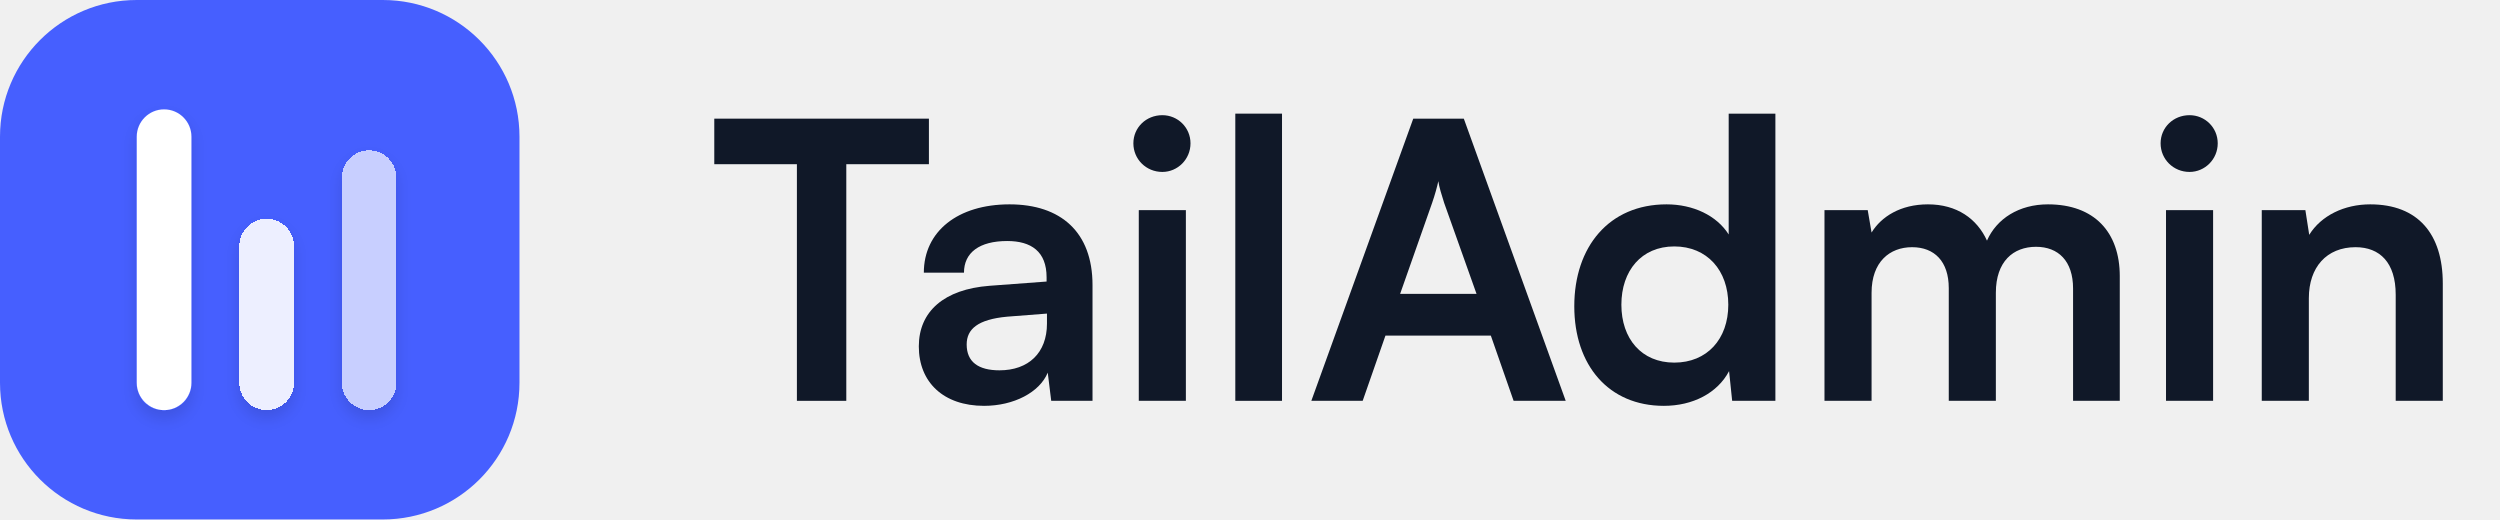
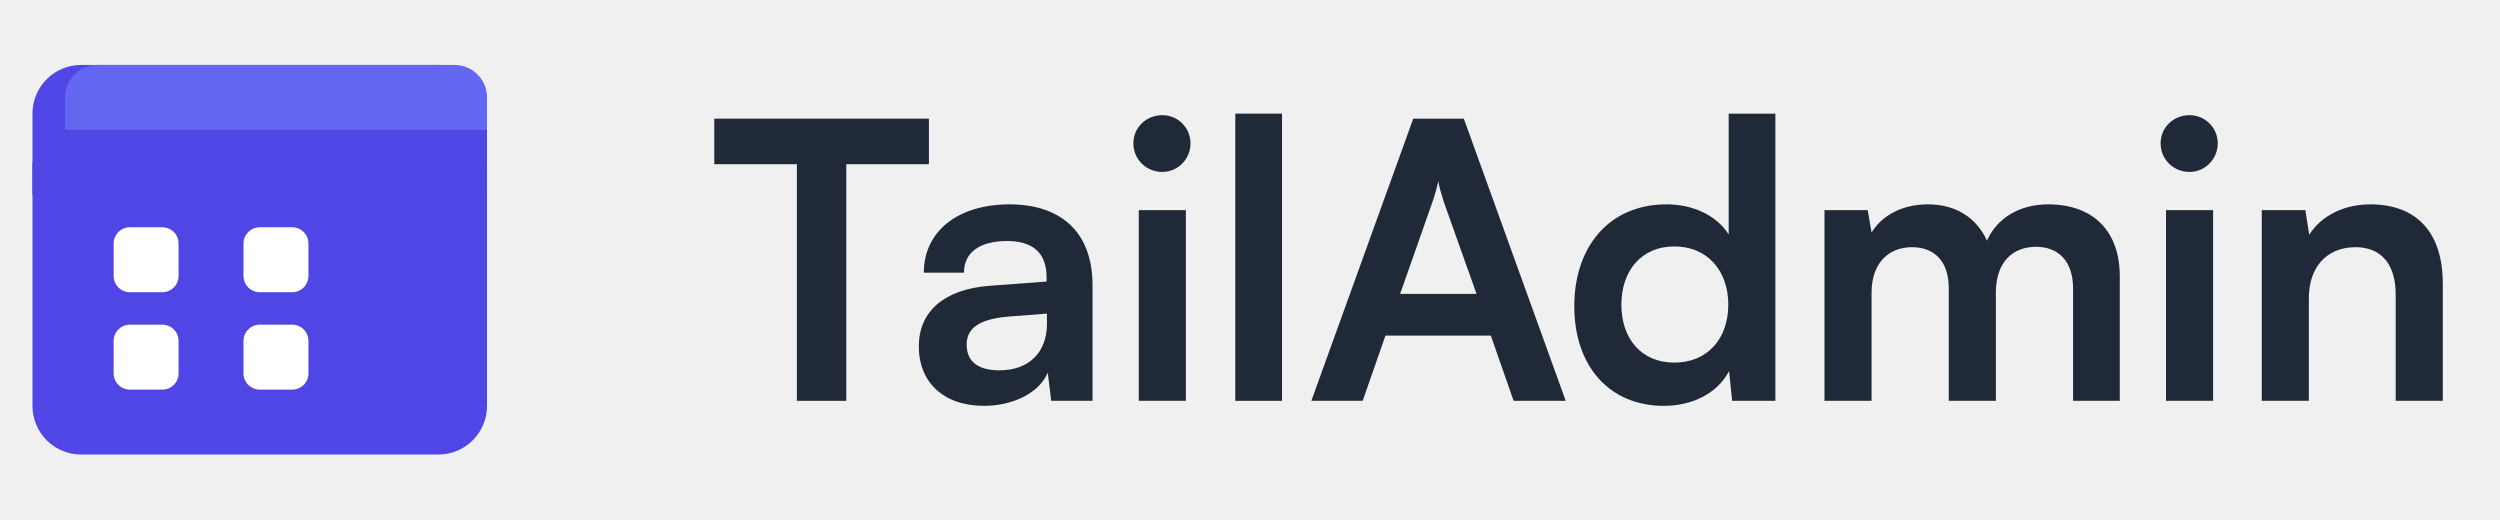
<svg xmlns="http://www.w3.org/2000/svg" width="154" height="32" viewBox="0 0 154 32" fill="none">
-   <path d="M0 8.421C0 3.77 3.77 0 8.421 0H23.579C28.23 0 32 3.77 32 8.421V23.579C32 28.23 28.23 32 23.579 32H8.421C3.77 32 0 28.23 0 23.579V8.421Z" fill="#465FFF" />
-   <g filter="url(#filter0_d_1624_24907)">
-     <path d="M8.424 8.422C8.424 7.491 9.178 6.737 10.108 6.737V6.737C11.038 6.737 11.792 7.491 11.792 8.422V23.579C11.792 24.51 11.038 25.264 10.108 25.264V25.264C9.178 25.264 8.424 24.51 8.424 23.579V8.422Z" fill="white" />
-   </g>
-   <g filter="url(#filter1_d_1624_24907)">
-     <path d="M14.742 15.157C14.742 14.227 15.496 13.473 16.426 13.473V13.473C17.357 13.473 18.111 14.227 18.111 15.157V23.578C18.111 24.508 17.357 25.262 16.426 25.262V25.262C15.496 25.262 14.742 24.508 14.742 23.578V15.157Z" fill="white" fill-opacity="0.9" shape-rendering="crispEdges" />
-   </g>
-   <g filter="url(#filter2_d_1624_24907)">
-     <path d="M21.055 10.946C21.055 10.016 21.809 9.262 22.739 9.262V9.262C23.669 9.262 24.423 10.016 24.423 10.946V23.578C24.423 24.508 23.669 25.262 22.739 25.262V25.262C21.809 25.262 21.055 24.508 21.055 23.578V10.946Z" fill="white" fill-opacity="0.7" shape-rendering="crispEdges" />
-   </g>
-   <path d="M44 10.115H49.089V24.691H52.132V10.115H57.221V7.309H44V10.115Z" fill="#101828" />
-   <path d="M60.617 25C62.448 25 64.042 24.168 64.541 22.955L64.755 24.691H67.299V17.558C67.299 14.3 65.349 12.588 62.187 12.588C59.001 12.588 56.908 14.252 56.908 16.797H59.381C59.381 15.56 60.332 14.847 62.044 14.847C63.519 14.847 64.47 15.489 64.47 17.082V17.343L60.95 17.605C58.168 17.819 56.599 19.174 56.599 21.338C56.599 23.549 58.121 25 60.617 25ZM61.569 22.812C60.261 22.812 59.547 22.289 59.547 21.219C59.547 20.268 60.237 19.674 62.044 19.507L64.493 19.317V19.935C64.493 21.742 63.352 22.812 61.569 22.812Z" fill="#101828" />
-   <path d="M71.6 10.591C72.551 10.591 73.335 9.806 73.335 8.831C73.335 7.856 72.551 7.095 71.6 7.095C70.601 7.095 69.816 7.856 69.816 8.831C69.816 9.806 70.601 10.591 71.6 10.591ZM70.149 24.691H73.05V12.944H70.149V24.691Z" fill="#101828" />
-   <path d="M78.972 24.691V7H76.095V24.691H78.972Z" fill="#101828" />
-   <path d="M83.941 24.691L85.344 20.672H91.835L93.238 24.691H96.448L90.171 7.309H87.056L80.778 24.691H83.941ZM88.221 12.493C88.387 12.017 88.53 11.494 88.601 11.161C88.649 11.518 88.815 12.041 88.958 12.493L90.955 18.104H86.247L88.221 12.493Z" fill="#101828" />
-   <path d="M102.493 25C104.276 25 105.798 24.215 106.511 22.86L106.701 24.691H109.364V7H106.487V14.443C105.75 13.277 104.3 12.588 102.659 12.588C99.116 12.588 96.976 15.203 96.976 18.865C96.976 22.503 99.092 25 102.493 25ZM103.135 22.337C101.113 22.337 99.877 20.863 99.877 18.77C99.877 16.678 101.113 15.18 103.135 15.18C105.156 15.18 106.463 16.654 106.463 18.77C106.463 20.886 105.156 22.337 103.135 22.337Z" fill="#101828" />
-   <path d="M115.289 24.691V18.033C115.289 16.131 116.406 15.227 117.785 15.227C119.164 15.227 120.044 16.107 120.044 17.748V24.691H122.945V18.033C122.945 16.107 124.015 15.203 125.418 15.203C126.797 15.203 127.701 16.083 127.701 17.771V24.691H130.578V17.011C130.578 14.3 129.008 12.588 126.155 12.588C124.372 12.588 122.993 13.468 122.398 14.823C121.78 13.468 120.543 12.588 118.76 12.588C117.072 12.588 115.883 13.349 115.289 14.324L115.051 12.944H112.388V24.691H115.289Z" fill="#101828" />
-   <path d="M134.876 10.591C135.827 10.591 136.612 9.806 136.612 8.831C136.612 7.856 135.827 7.095 134.876 7.095C133.877 7.095 133.093 7.856 133.093 8.831C133.093 9.806 133.877 10.591 134.876 10.591ZM133.426 24.691H136.327V12.944H133.426V24.691Z" fill="#101828" />
-   <path d="M142.225 24.691V18.366C142.225 16.464 143.318 15.227 145.102 15.227C146.6 15.227 147.575 16.178 147.575 18.152V24.691H150.476V17.462C150.476 14.419 148.954 12.588 146.005 12.588C144.412 12.588 142.985 13.277 142.248 14.466L142.011 12.944H139.324V24.691H142.225Z" fill="#101828" />
-   <defs>
-     <filter id="filter0_d_1624_24907" x="7.424" y="6.237" width="5.368" height="20.526" filterUnits="userSpaceOnUse" color-interpolation-filters="sRGB">
-       <feFlood flood-opacity="0" result="BackgroundImageFix" />
-       <feColorMatrix in="SourceAlpha" type="matrix" values="0 0 0 0 0 0 0 0 0 0 0 0 0 0 0 0 0 0 127 0" result="hardAlpha" />
-       <feOffset dy="0.5" />
-       <feGaussianBlur stdDeviation="0.5" />
-       <feComposite in2="hardAlpha" operator="out" />
-       <feColorMatrix type="matrix" values="0 0 0 0 0 0 0 0 0 0 0 0 0 0 0 0 0 0 0.12 0" />
-       <feBlend mode="normal" in2="BackgroundImageFix" result="effect1_dropShadow_1624_24907" />
-       <feBlend mode="normal" in="SourceGraphic" in2="effect1_dropShadow_1624_24907" result="shape" />
-     </filter>
-     <filter id="filter1_d_1624_24907" x="13.742" y="12.973" width="5.368" height="13.79" filterUnits="userSpaceOnUse" color-interpolation-filters="sRGB">
-       <feFlood flood-opacity="0" result="BackgroundImageFix" />
-       <feColorMatrix in="SourceAlpha" type="matrix" values="0 0 0 0 0 0 0 0 0 0 0 0 0 0 0 0 0 0 127 0" result="hardAlpha" />
-       <feOffset dy="0.5" />
-       <feGaussianBlur stdDeviation="0.5" />
-       <feComposite in2="hardAlpha" operator="out" />
-       <feColorMatrix type="matrix" values="0 0 0 0 0 0 0 0 0 0 0 0 0 0 0 0 0 0 0.12 0" />
-       <feBlend mode="normal" in2="BackgroundImageFix" result="effect1_dropShadow_1624_24907" />
-       <feBlend mode="normal" in="SourceGraphic" in2="effect1_dropShadow_1624_24907" result="shape" />
-     </filter>
-     <filter id="filter2_d_1624_24907" x="20.055" y="8.762" width="5.368" height="18" filterUnits="userSpaceOnUse" color-interpolation-filters="sRGB">
-       <feFlood flood-opacity="0" result="BackgroundImageFix" />
-       <feColorMatrix in="SourceAlpha" type="matrix" values="0 0 0 0 0 0 0 0 0 0 0 0 0 0 0 0 0 0 127 0" result="hardAlpha" />
-       <feOffset dy="0.5" />
-       <feGaussianBlur stdDeviation="0.5" />
-       <feComposite in2="hardAlpha" operator="out" />
-       <feColorMatrix type="matrix" values="0 0 0 0 0 0 0 0 0 0 0 0 0 0 0 0 0 0 0.12 0" />
-       <feBlend mode="normal" in2="BackgroundImageFix" result="effect1_dropShadow_1624_24907" />
-       <feBlend mode="normal" in="SourceGraphic" in2="effect1_dropShadow_1624_24907" result="shape" />
-     </filter>
-   </defs>
+   <rect x="2" y="4" width="28" height="24" rx="3" fill="#4F46E5" />
+   <rect x="2" y="10" width="28" height="2" fill="#4F46E5" />
+   <rect x="7" y="14" width="4" height="4" rx="1" fill="white" />
+   <rect x="15" y="14" width="4" height="4" rx="1" fill="white" />
+   <rect x="7" y="20" width="4" height="4" rx="1" fill="white" />
+   <rect x="15" y="20" width="4" height="4" rx="1" fill="white" />
+   <path d="M6 4C4.895 4 4 4.895 4 6V8H30V6C30 4.895 29.105 4 28 4H6Z" fill="#6366F1" />
+   <path d="M44 10.115H49.089V24.691H52.132V10.115H57.221V7.309H44V10.115Z" fill="#1F2937" />
+   <path d="M60.617 25C62.448 25 64.042 24.168 64.541 22.955L64.755 24.691H67.299V17.558C67.299 14.3 65.349 12.588 62.187 12.588C59.001 12.588 56.908 14.252 56.908 16.797H59.381C59.381 15.56 60.332 14.847 62.044 14.847C63.519 14.847 64.47 15.489 64.47 17.082V17.343L60.95 17.605C58.168 17.819 56.599 19.174 56.599 21.338C56.599 23.549 58.121 25 60.617 25ZM61.569 22.812C60.261 22.812 59.547 22.289 59.547 21.219C59.547 20.268 60.237 19.674 62.044 19.507L64.493 19.317V19.935C64.493 21.742 63.352 22.812 61.569 22.812Z" fill="#1F2937" />
+   <path d="M71.6 10.591C72.551 10.591 73.335 9.806 73.335 8.831C73.335 7.856 72.551 7.095 71.6 7.095C70.601 7.095 69.816 7.856 69.816 8.831C69.816 9.806 70.601 10.591 71.6 10.591ZM70.149 24.691H73.05V12.944H70.149V24.691Z" fill="#1F2937" />
+   <path d="M78.972 24.691V7H76.095V24.691H78.972Z" fill="#1F2937" />
+   <path d="M83.941 24.691L85.344 20.672H91.835L93.238 24.691H96.448L90.171 7.309H87.056L80.778 24.691H83.941ZM88.221 12.493C88.387 12.017 88.53 11.494 88.601 11.161C88.649 11.518 88.815 12.041 88.958 12.493L90.955 18.104H86.247L88.221 12.493Z" fill="#1F2937" />
+   <path d="M102.493 25C104.276 25 105.798 24.215 106.511 22.86L106.701 24.691H109.364V7H106.487V14.443C105.75 13.277 104.3 12.588 102.659 12.588C99.116 12.588 96.976 15.203 96.976 18.865C96.976 22.503 99.092 25 102.493 25ZM103.135 22.337C101.113 22.337 99.877 20.863 99.877 18.77C99.877 16.678 101.113 15.18 103.135 15.18C105.156 15.18 106.463 16.654 106.463 18.77C106.463 20.886 105.156 22.337 103.135 22.337Z" fill="#1F2937" />
+   <path d="M115.289 24.691V18.033C115.289 16.131 116.406 15.227 117.785 15.227C119.164 15.227 120.044 16.107 120.044 17.748V24.691H122.945V18.033C122.945 16.107 124.015 15.203 125.418 15.203C126.797 15.203 127.701 16.083 127.701 17.771V24.691H130.578V17.011C130.578 14.3 129.008 12.588 126.155 12.588C124.372 12.588 122.993 13.468 122.398 14.823C121.78 13.468 120.543 12.588 118.76 12.588C117.072 12.588 115.883 13.349 115.289 14.324L115.051 12.944H112.388V24.691H115.289Z" fill="#1F2937" />
+   <path d="M134.876 10.591C135.827 10.591 136.612 9.806 136.612 8.831C136.612 7.856 135.827 7.095 134.876 7.095C133.877 7.095 133.093 7.856 133.093 8.831C133.093 9.806 133.877 10.591 134.876 10.591ZM133.426 24.691H136.327V12.944H133.426V24.691Z" fill="#1F2937" />
+   <path d="M142.225 24.691V18.366C142.225 16.464 143.318 15.227 145.102 15.227C146.6 15.227 147.575 16.178 147.575 18.152V24.691H150.476V17.462C150.476 14.419 148.954 12.588 146.005 12.588C144.412 12.588 142.985 13.277 142.248 14.466L142.011 12.944H139.324V24.691H142.225Z" fill="#1F2937" />
</svg>
